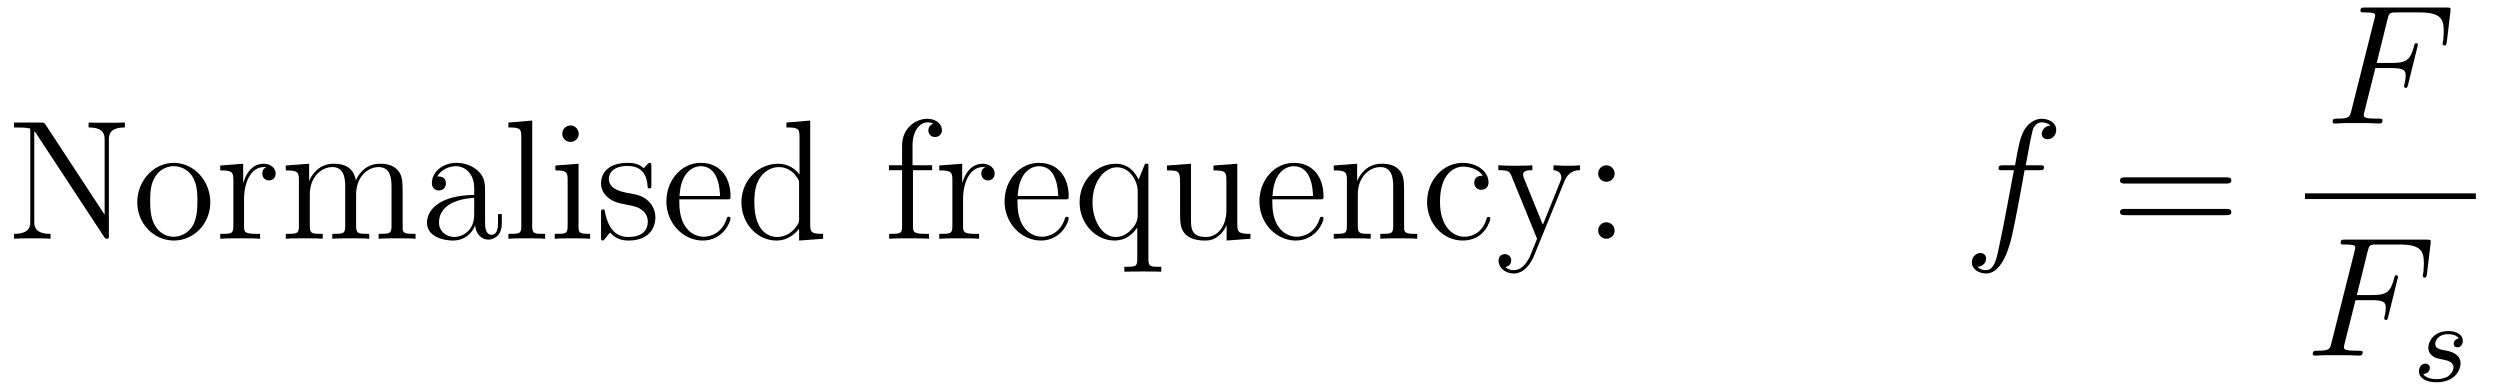
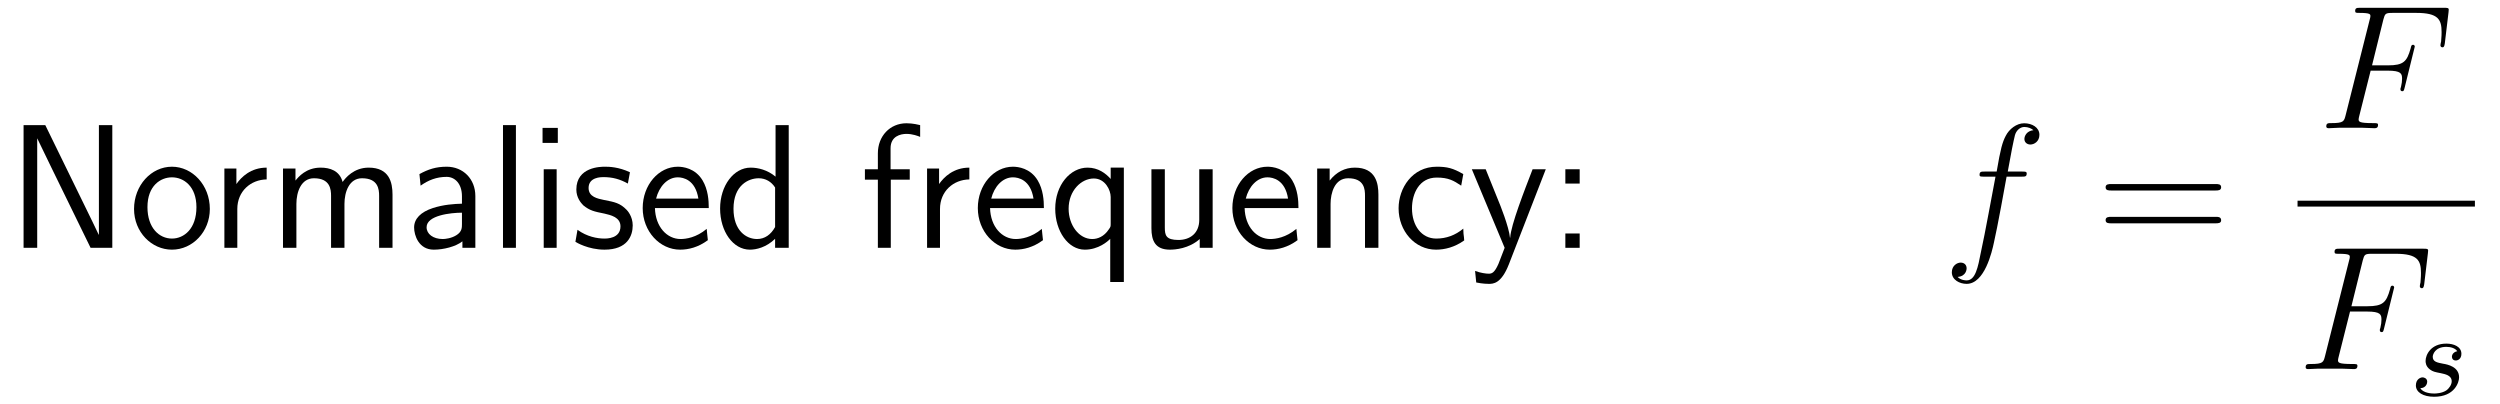
- <svg xmlns="http://www.w3.org/2000/svg" xmlns:xlink="http://www.w3.org/1999/xlink" viewBox="0 0 175.457 27.251" version="1.2">
+ <svg xmlns="http://www.w3.org/2000/svg" xmlns:xlink="http://www.w3.org/1999/xlink" viewBox="0 0 169.049 27.251" version="1.2">
  <defs>
    <g>
      <symbol overflow="visible" id="glyph0-0">
        <path style="stroke:none;" d="" />
      </symbol>
      <symbol overflow="visible" id="glyph0-1">
-         <path style="stroke:none;" d="M 2.703 -8 C 2.594 -8.156 2.578 -8.156 2.312 -8.156 L 0.484 -8.156 L 0.484 -7.812 C 1 -7.812 1.297 -7.812 1.625 -7.734 L 1.625 -1.25 C 1.625 -0.906 1.625 -0.344 0.484 -0.344 L 0.484 0 C 0.797 -0.031 1.438 -0.031 1.766 -0.031 C 2.109 -0.031 2.734 -0.031 3.047 0 L 3.047 -0.344 C 1.906 -0.344 1.906 -0.906 1.906 -1.25 L 1.906 -7.547 C 2.016 -7.453 2.016 -7.422 2.109 -7.281 L 6.781 -0.172 C 6.891 -0.016 6.906 0 7 0 C 7.094 0 7.125 -0.047 7.141 -0.078 L 7.141 -6.906 C 7.141 -7.25 7.141 -7.812 8.266 -7.812 L 8.266 -8.156 C 7.953 -8.141 7.328 -8.141 7 -8.141 C 6.656 -8.141 6.031 -8.141 5.719 -8.156 L 5.719 -7.812 C 6.844 -7.812 6.844 -7.25 6.844 -6.906 L 6.844 -1.688 Z M 2.703 -8 " />
+         <path style="stroke:none;" d="M 2.562 -8.297 L 1.094 -8.297 L 1.094 0 L 2.016 0 L 2.016 -7.406 C 2.125 -7.172 2.75 -5.875 2.984 -5.406 L 5.625 0 L 7.094 0 L 7.094 -8.297 L 6.188 -8.297 L 6.188 -0.891 L 6.172 -0.891 C 6.062 -1.125 5.438 -2.422 5.203 -2.891 Z M 2.562 -8.297 " />
      </symbol>
      <symbol overflow="visible" id="glyph0-2">
-         <path style="stroke:none;" d="M 5.484 -2.562 C 5.484 -4.094 4.312 -5.328 2.922 -5.328 C 1.5 -5.328 0.359 -4.062 0.359 -2.562 C 0.359 -1.031 1.547 0.125 2.922 0.125 C 4.328 0.125 5.484 -1.047 5.484 -2.562 Z M 2.922 -0.141 C 2.484 -0.141 1.953 -0.328 1.609 -0.922 C 1.281 -1.453 1.266 -2.156 1.266 -2.672 C 1.266 -3.125 1.266 -3.844 1.641 -4.391 C 1.969 -4.906 2.5 -5.094 2.922 -5.094 C 3.375 -5.094 3.891 -4.875 4.203 -4.406 C 4.578 -3.859 4.578 -3.109 4.578 -2.672 C 4.578 -2.25 4.578 -1.5 4.266 -0.938 C 3.938 -0.375 3.375 -0.141 2.922 -0.141 Z M 2.922 -0.141 " />
+         <path style="stroke:none;" d="M 5.484 -2.625 C 5.484 -4.25 4.297 -5.484 2.922 -5.484 C 1.516 -5.484 0.359 -4.219 0.359 -2.625 C 0.359 -1.062 1.547 0.125 2.922 0.125 C 4.328 0.125 5.484 -1.094 5.484 -2.625 Z M 2.922 -0.625 C 2.062 -0.625 1.266 -1.344 1.266 -2.75 C 1.266 -4.203 2.156 -4.766 2.922 -4.766 C 3.734 -4.766 4.578 -4.141 4.578 -2.75 C 4.578 -1.281 3.734 -0.625 2.922 -0.625 Z M 2.922 -0.625 " />
      </symbol>
      <symbol overflow="visible" id="glyph0-3">
-         <path style="stroke:none;" d="M 2 -2.781 C 2 -3.938 2.469 -5.031 3.391 -5.031 C 3.484 -5.031 3.516 -5.031 3.562 -5.016 C 3.469 -4.969 3.281 -4.906 3.281 -4.578 C 3.281 -4.234 3.547 -4.094 3.734 -4.094 C 3.984 -4.094 4.219 -4.25 4.219 -4.578 C 4.219 -4.938 3.891 -5.266 3.375 -5.266 C 2.359 -5.266 2.016 -4.172 1.953 -3.938 L 1.938 -3.938 L 1.938 -5.266 L 0.328 -5.141 L 0.328 -4.797 C 1.141 -4.797 1.25 -4.703 1.25 -4.125 L 1.25 -0.891 C 1.25 -0.344 1.109 -0.344 0.328 -0.344 L 0.328 0 C 0.672 -0.031 1.328 -0.031 1.688 -0.031 C 2.016 -0.031 2.859 -0.031 3.125 0 L 3.125 -0.344 L 2.891 -0.344 C 2.016 -0.344 2 -0.484 2 -0.906 Z M 2 -2.781 " />
+         <path style="stroke:none;" d="M 1.812 -2.625 C 1.812 -3.828 2.719 -4.609 3.797 -4.625 L 3.797 -5.422 C 2.719 -5.422 2.078 -4.781 1.75 -4.312 L 1.75 -5.359 L 0.938 -5.359 L 0.938 0 L 1.812 0 Z M 1.812 -2.625 " />
      </symbol>
      <symbol overflow="visible" id="glyph0-4">
-         <path style="stroke:none;" d="M 8.578 -2.906 C 8.578 -4.016 8.578 -4.344 8.297 -4.734 C 7.953 -5.203 7.391 -5.266 6.984 -5.266 C 5.984 -5.266 5.484 -4.547 5.297 -4.094 C 5.125 -5.016 4.484 -5.266 3.734 -5.266 C 2.562 -5.266 2.109 -4.281 2.016 -4.047 L 2.016 -5.266 L 0.375 -5.141 L 0.375 -4.797 C 1.188 -4.797 1.297 -4.703 1.297 -4.125 L 1.297 -0.891 C 1.297 -0.344 1.156 -0.344 0.375 -0.344 L 0.375 0 C 0.688 -0.031 1.344 -0.031 1.672 -0.031 C 2.016 -0.031 2.672 -0.031 2.969 0 L 2.969 -0.344 C 2.219 -0.344 2.062 -0.344 2.062 -0.891 L 2.062 -3.109 C 2.062 -4.359 2.891 -5.031 3.641 -5.031 C 4.375 -5.031 4.547 -4.422 4.547 -3.688 L 4.547 -0.891 C 4.547 -0.344 4.406 -0.344 3.641 -0.344 L 3.641 0 C 3.938 -0.031 4.594 -0.031 4.922 -0.031 C 5.266 -0.031 5.922 -0.031 6.234 0 L 6.234 -0.344 C 5.469 -0.344 5.312 -0.344 5.312 -0.891 L 5.312 -3.109 C 5.312 -4.359 6.141 -5.031 6.891 -5.031 C 7.625 -5.031 7.797 -4.422 7.797 -3.688 L 7.797 -0.891 C 7.797 -0.344 7.656 -0.344 6.891 -0.344 L 6.891 0 C 7.203 -0.031 7.844 -0.031 8.172 -0.031 C 8.516 -0.031 9.172 -0.031 9.484 0 L 9.484 -0.344 C 8.875 -0.344 8.578 -0.344 8.578 -0.703 Z M 8.578 -2.906 " />
+         <path style="stroke:none;" d="M 8.328 -3.594 C 8.328 -4.422 8.109 -5.422 6.719 -5.422 C 5.703 -5.422 5.141 -4.719 4.953 -4.453 C 4.75 -5.219 4.094 -5.422 3.469 -5.422 C 2.484 -5.422 1.969 -4.797 1.766 -4.547 L 1.766 -5.359 L 0.922 -5.359 L 0.922 0 L 1.828 0 L 1.828 -2.969 C 1.828 -3.766 2.141 -4.703 3.016 -4.703 C 4.109 -4.703 4.172 -3.953 4.172 -3.516 L 4.172 0 L 5.078 0 L 5.078 -2.969 C 5.078 -3.766 5.391 -4.703 6.266 -4.703 C 7.359 -4.703 7.422 -3.953 7.422 -3.516 L 7.422 0 L 8.328 0 Z M 8.328 -3.594 " />
      </symbol>
      <symbol overflow="visible" id="glyph0-5">
-         <path style="stroke:none;" d="M 4.609 -3.188 C 4.609 -3.844 4.609 -4.312 4.094 -4.781 C 3.672 -5.156 3.125 -5.328 2.609 -5.328 C 1.625 -5.328 0.875 -4.688 0.875 -3.906 C 0.875 -3.562 1.094 -3.391 1.375 -3.391 C 1.656 -3.391 1.859 -3.594 1.859 -3.891 C 1.859 -4.375 1.438 -4.375 1.25 -4.375 C 1.531 -4.875 2.109 -5.094 2.578 -5.094 C 3.125 -5.094 3.844 -4.641 3.844 -3.562 L 3.844 -3.078 C 1.438 -3.047 0.531 -2.047 0.531 -1.125 C 0.531 -0.172 1.625 0.125 2.359 0.125 C 3.141 0.125 3.688 -0.359 3.906 -0.938 C 3.953 -0.375 4.328 0.062 4.844 0.062 C 5.094 0.062 5.781 -0.109 5.781 -1.062 L 5.781 -1.734 L 5.516 -1.734 L 5.516 -1.062 C 5.516 -0.375 5.234 -0.281 5.062 -0.281 C 4.609 -0.281 4.609 -0.922 4.609 -1.094 Z M 3.844 -1.688 C 3.844 -0.516 2.969 -0.125 2.453 -0.125 C 1.859 -0.125 1.375 -0.547 1.375 -1.125 C 1.375 -2.703 3.406 -2.844 3.844 -2.875 Z M 3.844 -1.688 " />
+         <path style="stroke:none;" d="M 4.672 -3.5 C 4.672 -4.656 3.844 -5.484 2.734 -5.484 C 2.016 -5.484 1.484 -5.312 0.891 -4.984 L 0.969 -4.203 C 1.5 -4.578 2.047 -4.797 2.734 -4.797 C 3.281 -4.797 3.766 -4.344 3.766 -3.484 L 3.766 -2.984 C 3.234 -2.969 2.516 -2.922 1.797 -2.688 C 0.984 -2.422 0.531 -1.969 0.531 -1.375 C 0.531 -0.844 0.844 0.125 1.859 0.125 C 2.516 0.125 3.344 -0.078 3.797 -0.438 L 3.797 0 L 4.672 0 Z M 3.766 -1.609 C 3.766 -1.359 3.766 -1.078 3.375 -0.844 C 3.047 -0.641 2.641 -0.594 2.469 -0.594 C 1.812 -0.594 1.375 -0.938 1.375 -1.391 C 1.375 -2.203 3.031 -2.375 3.766 -2.375 Z M 3.766 -1.609 " />
      </symbol>
      <symbol overflow="visible" id="glyph0-6">
-         <path style="stroke:none;" d="M 2.062 -8.297 L 0.391 -8.156 L 0.391 -7.812 C 1.203 -7.812 1.297 -7.734 1.297 -7.141 L 1.297 -0.891 C 1.297 -0.344 1.172 -0.344 0.391 -0.344 L 0.391 0 C 0.734 -0.031 1.312 -0.031 1.672 -0.031 C 2.031 -0.031 2.625 -0.031 2.969 0 L 2.969 -0.344 C 2.203 -0.344 2.062 -0.344 2.062 -0.891 Z M 2.062 -8.297 " />
+         <path style="stroke:none;" d="M 1.812 -8.297 L 0.938 -8.297 L 0.938 0 L 1.812 0 Z M 1.812 -8.297 " />
      </symbol>
      <symbol overflow="visible" id="glyph0-7">
-         <path style="stroke:none;" d="M 2.078 -7.359 C 2.078 -7.672 1.828 -7.953 1.5 -7.953 C 1.188 -7.953 0.922 -7.703 0.922 -7.375 C 0.922 -7.016 1.203 -6.797 1.5 -6.797 C 1.859 -6.797 2.078 -7.094 2.078 -7.359 Z M 0.438 -5.141 L 0.438 -4.797 C 1.188 -4.797 1.297 -4.719 1.297 -4.141 L 1.297 -0.891 C 1.297 -0.344 1.172 -0.344 0.391 -0.344 L 0.391 0 C 0.734 -0.031 1.297 -0.031 1.656 -0.031 C 1.781 -0.031 2.469 -0.031 2.875 0 L 2.875 -0.344 C 2.109 -0.344 2.062 -0.406 2.062 -0.875 L 2.062 -5.266 Z M 0.438 -5.141 " />
+         <path style="stroke:none;" d="M 1.891 -8.109 L 0.859 -8.109 L 0.859 -7.094 L 1.891 -7.094 Z M 1.812 -5.312 L 0.938 -5.312 L 0.938 0 L 1.812 0 Z M 1.812 -5.312 " />
      </symbol>
      <symbol overflow="visible" id="glyph0-8">
-         <path style="stroke:none;" d="M 3.922 -5.062 C 3.922 -5.266 3.922 -5.328 3.797 -5.328 C 3.703 -5.328 3.484 -5.062 3.391 -4.953 C 3.031 -5.266 2.656 -5.328 2.266 -5.328 C 0.828 -5.328 0.391 -4.547 0.391 -3.891 C 0.391 -3.75 0.391 -3.328 0.844 -2.922 C 1.234 -2.578 1.641 -2.5 2.188 -2.391 C 2.844 -2.266 3 -2.219 3.297 -1.984 C 3.516 -1.812 3.672 -1.547 3.672 -1.203 C 3.672 -0.688 3.375 -0.125 2.312 -0.125 C 1.531 -0.125 0.953 -0.578 0.688 -1.766 C 0.641 -1.984 0.641 -2 0.641 -2.016 C 0.609 -2.062 0.562 -2.062 0.531 -2.062 C 0.391 -2.062 0.391 -2 0.391 -1.781 L 0.391 -0.156 C 0.391 0.062 0.391 0.125 0.516 0.125 C 0.578 0.125 0.578 0.109 0.781 -0.141 C 0.844 -0.234 0.844 -0.25 1.031 -0.438 C 1.484 0.125 2.125 0.125 2.328 0.125 C 3.578 0.125 4.203 -0.578 4.203 -1.516 C 4.203 -2.156 3.812 -2.547 3.703 -2.656 C 3.281 -3.031 2.953 -3.094 2.156 -3.234 C 1.812 -3.312 0.938 -3.484 0.938 -4.203 C 0.938 -4.562 1.188 -5.109 2.266 -5.109 C 3.562 -5.109 3.641 -4 3.656 -3.641 C 3.672 -3.531 3.75 -3.531 3.797 -3.531 C 3.922 -3.531 3.922 -3.594 3.922 -3.812 Z M 3.922 -5.062 " />
+         <path style="stroke:none;" d="M 4.016 -5.109 C 3.25 -5.469 2.609 -5.484 2.328 -5.484 C 2.062 -5.484 0.391 -5.484 0.391 -3.938 C 0.391 -3.406 0.688 -3.047 0.859 -2.875 C 1.297 -2.516 1.594 -2.453 2.297 -2.312 C 2.688 -2.219 3.375 -2.078 3.375 -1.453 C 3.375 -0.625 2.453 -0.625 2.281 -0.625 C 1.812 -0.625 1.109 -0.75 0.469 -1.219 L 0.328 -0.406 C 0.375 -0.375 1.188 0.125 2.297 0.125 C 3.844 0.125 4.203 -0.812 4.203 -1.516 C 4.203 -2.125 3.844 -2.516 3.797 -2.562 C 3.344 -3.031 2.984 -3.094 2.266 -3.234 C 1.828 -3.328 1.219 -3.438 1.219 -4.047 C 1.219 -4.781 2.062 -4.781 2.219 -4.781 C 2.844 -4.781 3.344 -4.641 3.875 -4.344 Z M 4.016 -5.109 " />
      </symbol>
      <symbol overflow="visible" id="glyph0-9">
-         <path style="stroke:none;" d="M 4.578 -2.766 C 4.844 -2.766 4.859 -2.766 4.859 -3 C 4.859 -4.203 4.219 -5.328 2.766 -5.328 C 1.406 -5.328 0.359 -4.094 0.359 -2.625 C 0.359 -1.047 1.578 0.125 2.906 0.125 C 4.328 0.125 4.859 -1.172 4.859 -1.422 C 4.859 -1.5 4.812 -1.547 4.734 -1.547 C 4.641 -1.547 4.609 -1.484 4.594 -1.422 C 4.281 -0.422 3.484 -0.141 2.969 -0.141 C 2.469 -0.141 1.266 -0.484 1.266 -2.547 L 1.266 -2.766 Z M 1.281 -3 C 1.375 -4.875 2.422 -5.094 2.766 -5.094 C 4.047 -5.094 4.109 -3.406 4.125 -3 Z M 1.281 -3 " />
+         <path style="stroke:none;" d="M 4.859 -2.688 C 4.859 -3.203 4.812 -3.938 4.438 -4.562 C 3.938 -5.391 3.109 -5.484 2.766 -5.484 C 1.469 -5.484 0.391 -4.25 0.391 -2.688 C 0.391 -1.109 1.547 0.125 2.922 0.125 C 3.484 0.125 4.141 -0.031 4.797 -0.516 C 4.797 -0.562 4.75 -0.938 4.75 -0.953 C 4.75 -0.969 4.719 -1.234 4.719 -1.281 C 4.016 -0.688 3.312 -0.594 2.953 -0.594 C 2.031 -0.594 1.25 -1.422 1.219 -2.688 Z M 1.297 -3.328 C 1.5 -4.141 2.062 -4.766 2.766 -4.766 C 3.125 -4.766 3.953 -4.609 4.156 -3.328 Z M 1.297 -3.328 " />
      </symbol>
      <symbol overflow="visible" id="glyph0-10">
-         <path style="stroke:none;" d="M 3.578 -8.156 L 3.578 -7.812 C 4.406 -7.812 4.5 -7.734 4.5 -7.141 L 4.5 -4.5 C 4.25 -4.859 3.734 -5.266 3 -5.266 C 1.609 -5.266 0.422 -4.094 0.422 -2.562 C 0.422 -1.047 1.547 0.125 2.875 0.125 C 3.781 0.125 4.297 -0.484 4.469 -0.703 L 4.469 0.125 L 6.156 0 L 6.156 -0.344 C 5.344 -0.344 5.25 -0.438 5.25 -1.016 L 5.25 -8.297 Z M 4.469 -1.406 C 4.469 -1.188 4.469 -1.141 4.297 -0.891 C 4.016 -0.469 3.531 -0.125 2.922 -0.125 C 2.625 -0.125 1.328 -0.234 1.328 -2.562 C 1.328 -3.422 1.469 -3.891 1.734 -4.297 C 1.969 -4.656 2.453 -5.031 3.047 -5.031 C 3.797 -5.031 4.203 -4.5 4.328 -4.297 C 4.469 -4.094 4.469 -4.078 4.469 -3.859 Z M 4.469 -1.406 " />
+         <path style="stroke:none;" d="M 5.062 -8.297 L 4.172 -8.297 L 4.172 -4.812 C 3.625 -5.266 3 -5.422 2.484 -5.422 C 1.344 -5.422 0.422 -4.203 0.422 -2.656 C 0.422 -1.109 1.297 0.125 2.438 0.125 C 2.875 0.125 3.547 -0.031 4.141 -0.609 L 4.141 0 L 5.062 0 Z M 4.141 -1.406 C 3.859 -0.891 3.438 -0.594 2.922 -0.594 C 2.188 -0.594 1.328 -1.156 1.328 -2.641 C 1.328 -4.234 2.344 -4.703 3.031 -4.703 C 3.5 -4.703 3.891 -4.469 4.141 -4.078 Z M 4.141 -1.406 " />
      </symbol>
      <symbol overflow="visible" id="glyph0-11">
-         <path style="stroke:none;" d="M 2.062 -4.812 L 3.406 -4.812 L 3.406 -5.156 L 2.031 -5.156 L 2.031 -6.547 C 2.031 -7.625 2.578 -8.172 3.078 -8.172 C 3.172 -8.172 3.344 -8.156 3.484 -8.078 C 3.438 -8.062 3.141 -7.953 3.141 -7.609 C 3.141 -7.344 3.328 -7.141 3.609 -7.141 C 3.891 -7.141 4.094 -7.344 4.094 -7.625 C 4.094 -8.062 3.656 -8.422 3.078 -8.422 C 2.25 -8.422 1.297 -7.766 1.297 -6.547 L 1.297 -5.156 L 0.375 -5.156 L 0.375 -4.812 L 1.297 -4.812 L 1.297 -0.891 C 1.297 -0.344 1.172 -0.344 0.391 -0.344 L 0.391 0 C 0.734 -0.031 1.391 -0.031 1.75 -0.031 C 2.062 -0.031 2.922 -0.031 3.188 0 L 3.188 -0.344 L 2.953 -0.344 C 2.078 -0.344 2.062 -0.484 2.062 -0.906 Z M 2.062 -4.812 " />
+         <path style="stroke:none;" d="M 2.062 -4.609 L 3.344 -4.609 L 3.344 -5.312 L 2.047 -5.312 L 2.047 -6.734 C 2.047 -7.547 2.719 -7.703 3.125 -7.703 C 3.531 -7.703 3.906 -7.562 4.047 -7.5 L 4.047 -8.297 C 3.969 -8.312 3.578 -8.422 3.125 -8.422 C 2 -8.422 1.188 -7.547 1.188 -6.391 L 1.188 -5.312 L 0.312 -5.312 L 0.312 -4.609 L 1.188 -4.609 L 1.188 0 L 2.062 0 Z M 2.062 -4.609 " />
      </symbol>
      <symbol overflow="visible" id="glyph0-12">
-         <path style="stroke:none;" d="M 5.25 -5.266 L 5.016 -5.266 L 4.562 -4.156 C 4.344 -4.609 3.891 -5.266 2.969 -5.266 C 1.656 -5.266 0.422 -4.141 0.422 -2.562 C 0.422 -1.047 1.562 0.125 2.875 0.125 C 3.516 0.125 4.047 -0.172 4.469 -0.781 L 4.469 1.438 C 4.469 1.969 4.344 1.969 3.562 1.969 L 3.562 2.312 C 3.875 2.297 4.516 2.297 4.859 2.297 C 5.203 2.297 5.844 2.297 6.156 2.312 L 6.156 1.969 C 5.391 1.969 5.25 1.969 5.25 1.438 Z M 4.5 -1.609 C 4.5 -1.219 4.281 -0.875 4 -0.594 C 3.578 -0.156 3.125 -0.125 2.938 -0.125 C 2.031 -0.125 1.328 -1.25 1.328 -2.562 C 1.328 -4 2.156 -5.016 3.047 -5.016 C 4 -5.016 4.5 -3.984 4.5 -3.359 Z M 4.5 -1.609 " />
+         <path style="stroke:none;" d="M 5.062 -5.422 L 4.172 -5.422 L 4.172 -4.656 C 3.844 -5.031 3.328 -5.422 2.609 -5.422 C 1.438 -5.422 0.422 -4.25 0.422 -2.641 C 0.422 -1.125 1.297 0.125 2.422 0.125 C 3.344 0.125 3.984 -0.438 4.141 -0.609 L 4.141 2.312 L 5.062 2.312 Z M 4.172 -1.656 C 4.172 -1.438 4.172 -1.422 4.047 -1.25 C 3.719 -0.75 3.281 -0.594 2.922 -0.594 C 2.031 -0.594 1.328 -1.531 1.328 -2.641 C 1.328 -3.875 2.188 -4.688 3.031 -4.688 C 3.797 -4.688 4.172 -3.906 4.172 -3.438 Z M 4.172 -1.656 " />
      </symbol>
      <symbol overflow="visible" id="glyph0-13">
-         <path style="stroke:none;" d="M 3.641 -5.141 L 3.641 -4.797 C 4.453 -4.797 4.547 -4.703 4.547 -4.125 L 4.547 -1.984 C 4.547 -0.969 4 -0.125 3.109 -0.125 C 2.125 -0.125 2.062 -0.688 2.062 -1.312 L 2.062 -5.266 L 0.375 -5.141 L 0.375 -4.797 C 1.297 -4.797 1.297 -4.75 1.297 -3.688 L 1.297 -1.906 C 1.297 -1.156 1.297 -0.734 1.656 -0.328 C 1.938 -0.031 2.422 0.125 3.031 0.125 C 3.234 0.125 3.625 0.125 4.031 -0.234 C 4.375 -0.5 4.562 -0.953 4.562 -0.953 L 4.562 0.125 L 6.234 0 L 6.234 -0.344 C 5.422 -0.344 5.312 -0.438 5.312 -1.016 L 5.312 -5.266 Z M 3.641 -5.141 " />
+         <path style="stroke:none;" d="M 5.062 -5.312 L 4.156 -5.312 L 4.156 -1.891 C 4.156 -0.984 3.531 -0.531 2.75 -0.531 C 1.906 -0.531 1.828 -0.844 1.828 -1.375 L 1.828 -5.312 L 0.922 -5.312 L 0.922 -1.328 C 0.922 -0.469 1.188 0.125 2.172 0.125 C 2.516 0.125 3.453 0.062 4.188 -0.594 L 4.188 0 L 5.062 0 Z M 5.062 -5.312 " />
      </symbol>
      <symbol overflow="visible" id="glyph0-14">
-         <path style="stroke:none;" d="M 5.312 -2.906 C 5.312 -4.016 5.312 -4.344 5.047 -4.734 C 4.703 -5.203 4.141 -5.266 3.734 -5.266 C 2.562 -5.266 2.109 -4.281 2.016 -4.047 L 2.016 -5.266 L 0.375 -5.141 L 0.375 -4.797 C 1.188 -4.797 1.297 -4.703 1.297 -4.125 L 1.297 -0.891 C 1.297 -0.344 1.156 -0.344 0.375 -0.344 L 0.375 0 C 0.688 -0.031 1.344 -0.031 1.672 -0.031 C 2.016 -0.031 2.672 -0.031 2.969 0 L 2.969 -0.344 C 2.219 -0.344 2.062 -0.344 2.062 -0.891 L 2.062 -3.109 C 2.062 -4.359 2.891 -5.031 3.641 -5.031 C 4.375 -5.031 4.547 -4.422 4.547 -3.688 L 4.547 -0.891 C 4.547 -0.344 4.406 -0.344 3.641 -0.344 L 3.641 0 C 3.938 -0.031 4.594 -0.031 4.922 -0.031 C 5.266 -0.031 5.922 -0.031 6.234 0 L 6.234 -0.344 C 5.625 -0.344 5.328 -0.344 5.312 -0.703 Z M 5.312 -2.906 " />
+         <path style="stroke:none;" d="M 5.062 -3.594 C 5.062 -4.328 4.906 -5.422 3.469 -5.422 C 2.797 -5.422 2.219 -5.125 1.766 -4.547 L 1.766 -5.359 L 0.922 -5.359 L 0.922 0 L 1.828 0 L 1.828 -2.969 C 1.828 -3.719 2.109 -4.703 3.016 -4.703 C 4.125 -4.703 4.156 -3.938 4.156 -3.516 L 4.156 0 L 5.062 0 Z M 5.062 -3.594 " />
      </symbol>
      <symbol overflow="visible" id="glyph0-15">
-         <path style="stroke:none;" d="M 4.328 -4.422 C 4.188 -4.422 3.734 -4.422 3.734 -3.938 C 3.734 -3.641 3.938 -3.438 4.234 -3.438 C 4.5 -3.438 4.734 -3.609 4.734 -3.953 C 4.734 -4.75 3.891 -5.328 2.922 -5.328 C 1.531 -5.328 0.422 -4.094 0.422 -2.578 C 0.422 -1.047 1.562 0.125 2.922 0.125 C 4.5 0.125 4.859 -1.312 4.859 -1.422 C 4.859 -1.531 4.766 -1.531 4.734 -1.531 C 4.625 -1.531 4.609 -1.5 4.578 -1.344 C 4.312 -0.5 3.672 -0.141 3.031 -0.141 C 2.297 -0.141 1.328 -0.781 1.328 -2.594 C 1.328 -4.578 2.344 -5.062 2.938 -5.062 C 3.391 -5.062 4.047 -4.891 4.328 -4.422 Z M 4.328 -4.422 " />
+         <path style="stroke:none;" d="M 4.797 -1.297 C 4.25 -0.844 3.641 -0.625 2.969 -0.625 C 1.969 -0.625 1.328 -1.5 1.328 -2.672 C 1.328 -3.656 1.812 -4.75 3 -4.75 C 3.797 -4.75 4.141 -4.547 4.656 -4.203 L 4.797 -4.984 C 4.094 -5.391 3.703 -5.484 3 -5.484 C 1.344 -5.484 0.422 -4.031 0.422 -2.672 C 0.422 -1.141 1.516 0.125 2.953 0.125 C 3.531 0.125 4.203 -0.031 4.859 -0.5 C 4.859 -0.531 4.828 -0.906 4.812 -0.953 Z M 4.797 -1.297 " />
      </symbol>
      <symbol overflow="visible" id="glyph0-16">
-         <path style="stroke:none;" d="M 4.844 -4 C 5.156 -4.797 5.719 -4.812 5.953 -4.812 L 5.953 -5.156 C 5.609 -5.125 5.438 -5.125 5.062 -5.125 C 4.781 -5.125 4.75 -5.125 4.094 -5.156 L 4.094 -4.812 C 4.531 -4.781 4.641 -4.5 4.641 -4.297 C 4.641 -4.188 4.609 -4.125 4.562 -4 L 3.344 -0.984 L 2.016 -4.25 C 1.953 -4.406 1.953 -4.484 1.953 -4.5 C 1.953 -4.812 2.359 -4.812 2.609 -4.812 L 2.609 -5.156 C 2.297 -5.125 1.703 -5.125 1.375 -5.125 C 0.922 -5.125 0.891 -5.125 0.219 -5.156 L 0.219 -4.812 C 0.906 -4.812 1 -4.75 1.156 -4.375 L 2.938 0 C 2.422 1.266 2.422 1.297 2.359 1.391 C 2.156 1.75 1.844 2.203 1.297 2.203 C 0.938 2.203 0.703 1.984 0.703 1.984 C 0.703 1.984 1.125 1.938 1.125 1.516 C 1.125 1.234 0.891 1.078 0.688 1.078 C 0.484 1.078 0.234 1.188 0.234 1.547 C 0.234 2 0.672 2.438 1.297 2.438 C 1.969 2.438 2.469 1.859 2.766 1.094 Z M 4.844 -4 " />
+         <path style="stroke:none;" d="M 5.172 -5.312 L 4.281 -5.312 C 3.734 -3.891 2.812 -1.547 2.766 -0.688 L 2.75 -0.688 C 2.688 -1.406 2.062 -2.969 1.953 -3.219 L 1.109 -5.312 L 0.172 -5.312 L 2.391 0 L 1.969 1.094 C 1.703 1.688 1.531 1.75 1.312 1.75 C 1.141 1.75 0.766 1.703 0.391 1.562 L 0.469 2.344 C 0.531 2.359 0.938 2.438 1.312 2.438 C 1.609 2.438 2.156 2.438 2.672 1.125 Z M 5.172 -5.312 " />
      </symbol>
      <symbol overflow="visible" id="glyph0-17">
-         <path style="stroke:none;" d="M 2.203 -4.578 C 2.203 -4.906 1.922 -5.156 1.625 -5.156 C 1.281 -5.156 1.047 -4.875 1.047 -4.578 C 1.047 -4.219 1.344 -4 1.609 -4 C 1.938 -4 2.203 -4.25 2.203 -4.578 Z M 2.203 -0.578 C 2.203 -0.906 1.922 -1.156 1.625 -1.156 C 1.281 -1.156 1.047 -0.891 1.047 -0.578 C 1.047 -0.234 1.344 0 1.609 0 C 1.938 0 2.203 -0.25 2.203 -0.578 Z M 2.203 -0.578 " />
-       </symbol>
-       <symbol overflow="visible" id="glyph0-18">
-         <path style="stroke:none;" d="M 8.062 -3.875 C 8.234 -3.875 8.453 -3.875 8.453 -4.094 C 8.453 -4.312 8.25 -4.312 8.062 -4.312 L 1.031 -4.312 C 0.859 -4.312 0.641 -4.312 0.641 -4.094 C 0.641 -3.875 0.844 -3.875 1.031 -3.875 Z M 8.062 -1.656 C 8.234 -1.656 8.453 -1.656 8.453 -1.859 C 8.453 -2.094 8.25 -2.094 8.062 -2.094 L 1.031 -2.094 C 0.859 -2.094 0.641 -2.094 0.641 -1.875 C 0.641 -1.656 0.844 -1.656 1.031 -1.656 Z M 8.062 -1.656 " />
+         <path style="stroke:none;" d="M 2.109 -5.312 L 1.141 -5.312 L 1.141 -4.344 L 2.109 -4.344 Z M 1.141 -0.969 L 1.141 0 L 2.109 0 L 2.109 -0.969 Z M 1.141 -0.969 " />
      </symbol>
      <symbol overflow="visible" id="glyph1-0">
        <path style="stroke:none;" d="" />
      </symbol>
      <symbol overflow="visible" id="glyph1-1">
        <path style="stroke:none;" d="M 5.328 -4.812 C 5.562 -4.812 5.672 -4.812 5.672 -5.031 C 5.672 -5.156 5.562 -5.156 5.359 -5.156 L 4.391 -5.156 C 4.609 -6.391 4.781 -7.234 4.875 -7.609 C 4.953 -7.906 5.203 -8.172 5.516 -8.172 C 5.766 -8.172 6.016 -8.062 6.125 -7.953 C 5.672 -7.906 5.516 -7.562 5.516 -7.359 C 5.516 -7.125 5.703 -6.984 5.922 -6.984 C 6.172 -6.984 6.531 -7.188 6.531 -7.641 C 6.531 -8.141 6.031 -8.422 5.5 -8.422 C 4.984 -8.422 4.484 -8.031 4.25 -7.562 C 4.031 -7.141 3.906 -6.719 3.641 -5.156 L 2.828 -5.156 C 2.609 -5.156 2.484 -5.156 2.484 -4.938 C 2.484 -4.812 2.562 -4.812 2.797 -4.812 L 3.562 -4.812 C 3.344 -3.688 2.859 -0.984 2.578 0.281 C 2.375 1.328 2.203 2.203 1.609 2.203 C 1.562 2.203 1.219 2.203 1 1.969 C 1.609 1.922 1.609 1.406 1.609 1.391 C 1.609 1.141 1.438 1 1.203 1 C 0.969 1 0.609 1.203 0.609 1.656 C 0.609 2.172 1.141 2.438 1.609 2.438 C 2.828 2.438 3.328 0.25 3.453 -0.344 C 3.672 -1.266 4.25 -4.453 4.312 -4.812 Z M 5.328 -4.812 " />
      </symbol>
      <symbol overflow="visible" id="glyph1-2">
        <path style="stroke:none;" d="M 3.547 -3.891 L 4.703 -3.891 C 5.609 -3.891 5.672 -3.688 5.672 -3.344 C 5.672 -3.188 5.656 -3.031 5.594 -2.766 C 5.562 -2.719 5.562 -2.656 5.562 -2.625 C 5.562 -2.547 5.609 -2.5 5.688 -2.5 C 5.781 -2.5 5.797 -2.547 5.844 -2.734 L 6.531 -5.516 C 6.531 -5.562 6.5 -5.641 6.422 -5.641 C 6.312 -5.641 6.297 -5.594 6.25 -5.391 C 6 -4.5 5.766 -4.25 4.719 -4.25 L 3.641 -4.25 L 4.406 -7.344 C 4.516 -7.75 4.547 -7.797 5.031 -7.797 L 6.641 -7.797 C 8.125 -7.797 8.344 -7.344 8.344 -6.5 C 8.344 -6.438 8.344 -6.172 8.312 -5.859 C 8.297 -5.812 8.266 -5.656 8.266 -5.609 C 8.266 -5.516 8.328 -5.469 8.406 -5.469 C 8.484 -5.469 8.531 -5.516 8.562 -5.734 L 8.812 -7.828 C 8.812 -7.859 8.828 -7.984 8.828 -8.016 C 8.828 -8.141 8.719 -8.141 8.516 -8.141 L 2.844 -8.141 C 2.625 -8.141 2.5 -8.141 2.5 -7.922 C 2.5 -7.797 2.578 -7.797 2.781 -7.797 C 3.531 -7.797 3.531 -7.703 3.531 -7.578 C 3.531 -7.516 3.516 -7.469 3.484 -7.344 L 1.859 -0.891 C 1.75 -0.469 1.734 -0.344 0.891 -0.344 C 0.672 -0.344 0.547 -0.344 0.547 -0.125 C 0.547 0 0.656 0 0.734 0 C 0.953 0 1.188 -0.031 1.422 -0.031 L 2.969 -0.031 C 3.234 -0.031 3.531 0 3.797 0 C 3.891 0 4.047 0 4.047 -0.219 C 4.047 -0.344 3.969 -0.344 3.703 -0.344 C 2.766 -0.344 2.734 -0.438 2.734 -0.609 C 2.734 -0.672 2.766 -0.766 2.781 -0.844 Z M 3.547 -3.891 " />
      </symbol>
      <symbol overflow="visible" id="glyph2-0">
        <path style="stroke:none;" d="" />
      </symbol>
      <symbol overflow="visible" id="glyph2-1">
+         <path style="stroke:none;" d="M 8.062 -3.875 C 8.234 -3.875 8.453 -3.875 8.453 -4.094 C 8.453 -4.312 8.25 -4.312 8.062 -4.312 L 1.031 -4.312 C 0.859 -4.312 0.641 -4.312 0.641 -4.094 C 0.641 -3.875 0.844 -3.875 1.031 -3.875 Z M 8.062 -1.656 C 8.234 -1.656 8.453 -1.656 8.453 -1.859 C 8.453 -2.094 8.25 -2.094 8.062 -2.094 L 1.031 -2.094 C 0.859 -2.094 0.641 -2.094 0.641 -1.875 C 0.641 -1.656 0.844 -1.656 1.031 -1.656 Z M 8.062 -1.656 " />
+       </symbol>
+       <symbol overflow="visible" id="glyph3-0">
+         <path style="stroke:none;" d="" />
+       </symbol>
+       <symbol overflow="visible" id="glyph3-1">
        <path style="stroke:none;" d="M 3.219 -3 C 3.031 -2.969 2.859 -2.828 2.859 -2.625 C 2.859 -2.484 2.953 -2.375 3.125 -2.375 C 3.25 -2.375 3.5 -2.469 3.5 -2.828 C 3.5 -3.312 2.984 -3.516 2.484 -3.516 C 1.422 -3.516 1.078 -2.75 1.078 -2.344 C 1.078 -2.266 1.078 -1.984 1.375 -1.766 C 1.562 -1.625 1.703 -1.594 2.109 -1.516 C 2.391 -1.453 2.844 -1.375 2.844 -0.969 C 2.844 -0.75 2.688 -0.5 2.469 -0.344 C 2.172 -0.156 1.781 -0.141 1.656 -0.141 C 1.469 -0.141 0.922 -0.172 0.719 -0.5 C 1.125 -0.516 1.188 -0.844 1.188 -0.938 C 1.188 -1.172 0.969 -1.234 0.875 -1.234 C 0.75 -1.234 0.422 -1.125 0.422 -0.688 C 0.422 -0.219 0.922 0.078 1.656 0.078 C 3.047 0.078 3.344 -0.906 3.344 -1.234 C 3.344 -1.953 2.562 -2.109 2.266 -2.156 C 1.875 -2.234 1.562 -2.281 1.562 -2.625 C 1.562 -2.766 1.703 -3.297 2.484 -3.297 C 2.781 -3.297 3.094 -3.203 3.219 -3 Z M 3.219 -3 " />
      </symbol>
    </g>
  </defs>
  <g id="surface1">
    <g style="fill:rgb(0%,0%,0%);fill-opacity:1;">
      <use xlink:href="#glyph0-1" x="0.5" y="16.757" />
-       <use xlink:href="#glyph0-2" x="9.275" y="16.757" />
-       <use xlink:href="#glyph0-3" x="15.128" y="16.757" />
-       <use xlink:href="#glyph0-4" x="19.681" y="16.757" />
-       <use xlink:href="#glyph0-5" x="29.436" y="16.757" />
-       <use xlink:href="#glyph0-6" x="35.29" y="16.757" />
-       <use xlink:href="#glyph0-7" x="38.541" y="16.757" />
-       <use xlink:href="#glyph0-8" x="41.793" y="16.757" />
-       <use xlink:href="#glyph0-9" x="46.41" y="16.757" />
-       <use xlink:href="#glyph0-10" x="51.613" y="16.757" />
+       <use xlink:href="#glyph0-2" x="8.705" y="16.757" />
    </g>
    <g style="fill:rgb(0%,0%,0%);fill-opacity:1;">
-       <use xlink:href="#glyph0-11" x="62.014" y="16.757" />
-       <use xlink:href="#glyph0-3" x="65.591" y="16.757" />
-       <use xlink:href="#glyph0-9" x="70.144" y="16.757" />
-       <use xlink:href="#glyph0-12" x="75.347" y="16.757" />
-       <use xlink:href="#glyph0-13" x="81.525" y="16.757" />
-       <use xlink:href="#glyph0-9" x="88.029" y="16.757" />
-       <use xlink:href="#glyph0-14" x="93.232" y="16.757" />
-       <use xlink:href="#glyph0-15" x="99.735" y="16.757" />
-       <use xlink:href="#glyph0-16" x="104.938" y="16.757" />
-       <use xlink:href="#glyph0-17" x="111.117" y="16.757" />
+       <use xlink:href="#glyph0-3" x="14.235" y="16.757" />
+       <use xlink:href="#glyph0-4" x="18.214" y="16.757" />
+       <use xlink:href="#glyph0-5" x="27.471" y="16.757" />
+       <use xlink:href="#glyph0-6" x="33.074" y="16.757" />
+       <use xlink:href="#glyph0-7" x="35.828" y="16.757" />
+       <use xlink:href="#glyph0-8" x="38.581" y="16.757" />
+       <use xlink:href="#glyph0-9" x="43.068" y="16.757" />
+       <use xlink:href="#glyph0-10" x="48.271" y="16.757" />
    </g>
    <g style="fill:rgb(0%,0%,0%);fill-opacity:1;">
-       <use xlink:href="#glyph1-1" x="137.781" y="16.757" />
+       <use xlink:href="#glyph0-11" x="58.173" y="16.757" />
+       <use xlink:href="#glyph0-3" x="61.75" y="16.757" />
+       <use xlink:href="#glyph0-9" x="65.729" y="16.757" />
+       <use xlink:href="#glyph0-12" x="70.932" y="16.757" />
+       <use xlink:href="#glyph0-13" x="76.937" y="16.757" />
+       <use xlink:href="#glyph0-9" x="82.942" y="16.757" />
+       <use xlink:href="#glyph0-14" x="88.145" y="16.757" />
+       <use xlink:href="#glyph0-15" x="94.15" y="16.757" />
+       <use xlink:href="#glyph0-16" x="99.353" y="16.757" />
+       <use xlink:href="#glyph0-17" x="104.708" y="16.757" />
    </g>
    <g style="fill:rgb(0%,0%,0%);fill-opacity:1;">
-       <use xlink:href="#glyph0-18" x="148.148" y="16.757" />
+       <use xlink:href="#glyph1-1" x="131.373" y="16.757" />
    </g>
    <g style="fill:rgb(0%,0%,0%);fill-opacity:1;">
-       <use xlink:href="#glyph1-2" x="163.163" y="8.669" />
-     </g>
-     <path style="fill:none;stroke-width:0.398;stroke-linecap:butt;stroke-linejoin:miter;stroke:rgb(0%,0%,0%);stroke-opacity:1;stroke-miterlimit:10;" d="M 0.001 -0.002 L 11.993 -0.002 " transform="matrix(1,0,0,-1,161.769,13.768)" />
-     <g style="fill:rgb(0%,0%,0%);fill-opacity:1;">
-       <use xlink:href="#glyph1-2" x="161.769" y="24.958" />
+       <use xlink:href="#glyph2-1" x="141.74" y="16.757" />
    </g>
    <g style="fill:rgb(0%,0%,0%);fill-opacity:1;">
-       <use xlink:href="#glyph2-1" x="169.347" y="26.751" />
+       <use xlink:href="#glyph1-2" x="156.755" y="8.669" />
+     </g>
+     <path style="fill:none;stroke-width:0.398;stroke-linecap:butt;stroke-linejoin:miter;stroke:rgb(0%,0%,0%);stroke-opacity:1;stroke-miterlimit:10;" d="M -0.002 -0.002 L 11.991 -0.002 " transform="matrix(1,0,0,-1,155.361,13.768)" />
+     <g style="fill:rgb(0%,0%,0%);fill-opacity:1;">
+       <use xlink:href="#glyph1-2" x="155.361" y="24.958" />
+     </g>
+     <g style="fill:rgb(0%,0%,0%);fill-opacity:1;">
+       <use xlink:href="#glyph3-1" x="162.939" y="26.751" />
    </g>
  </g>
</svg>
